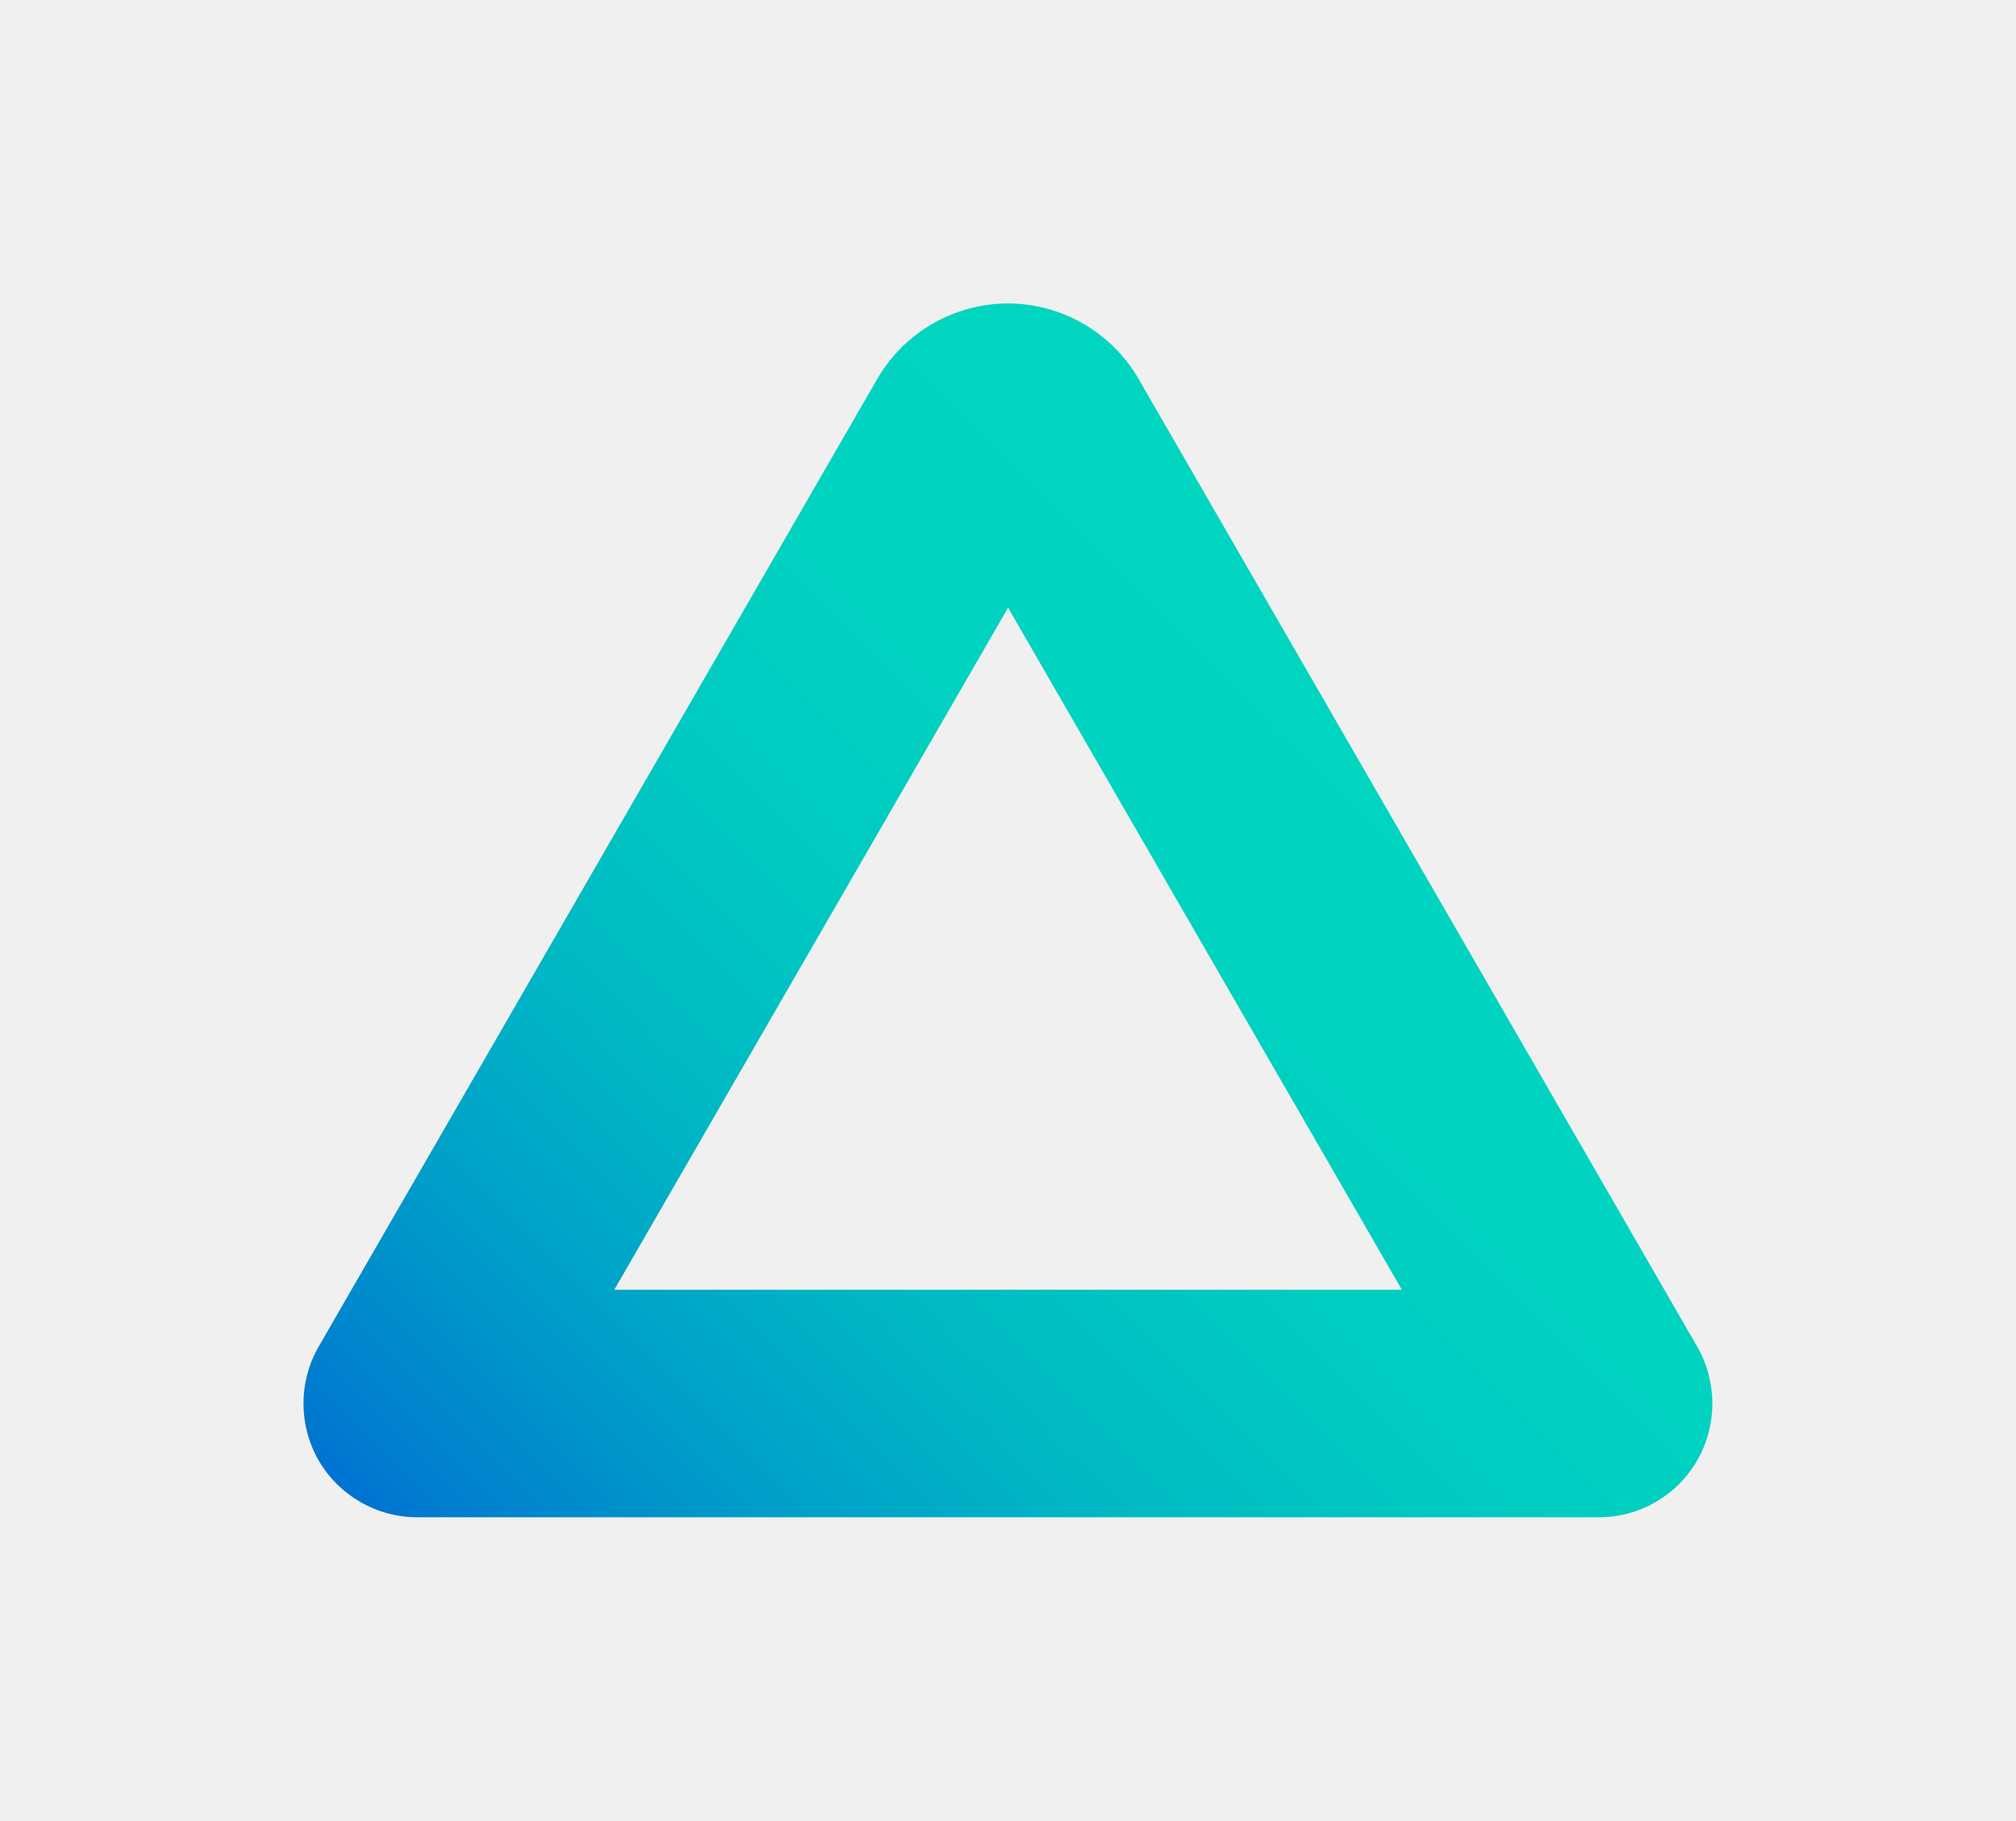
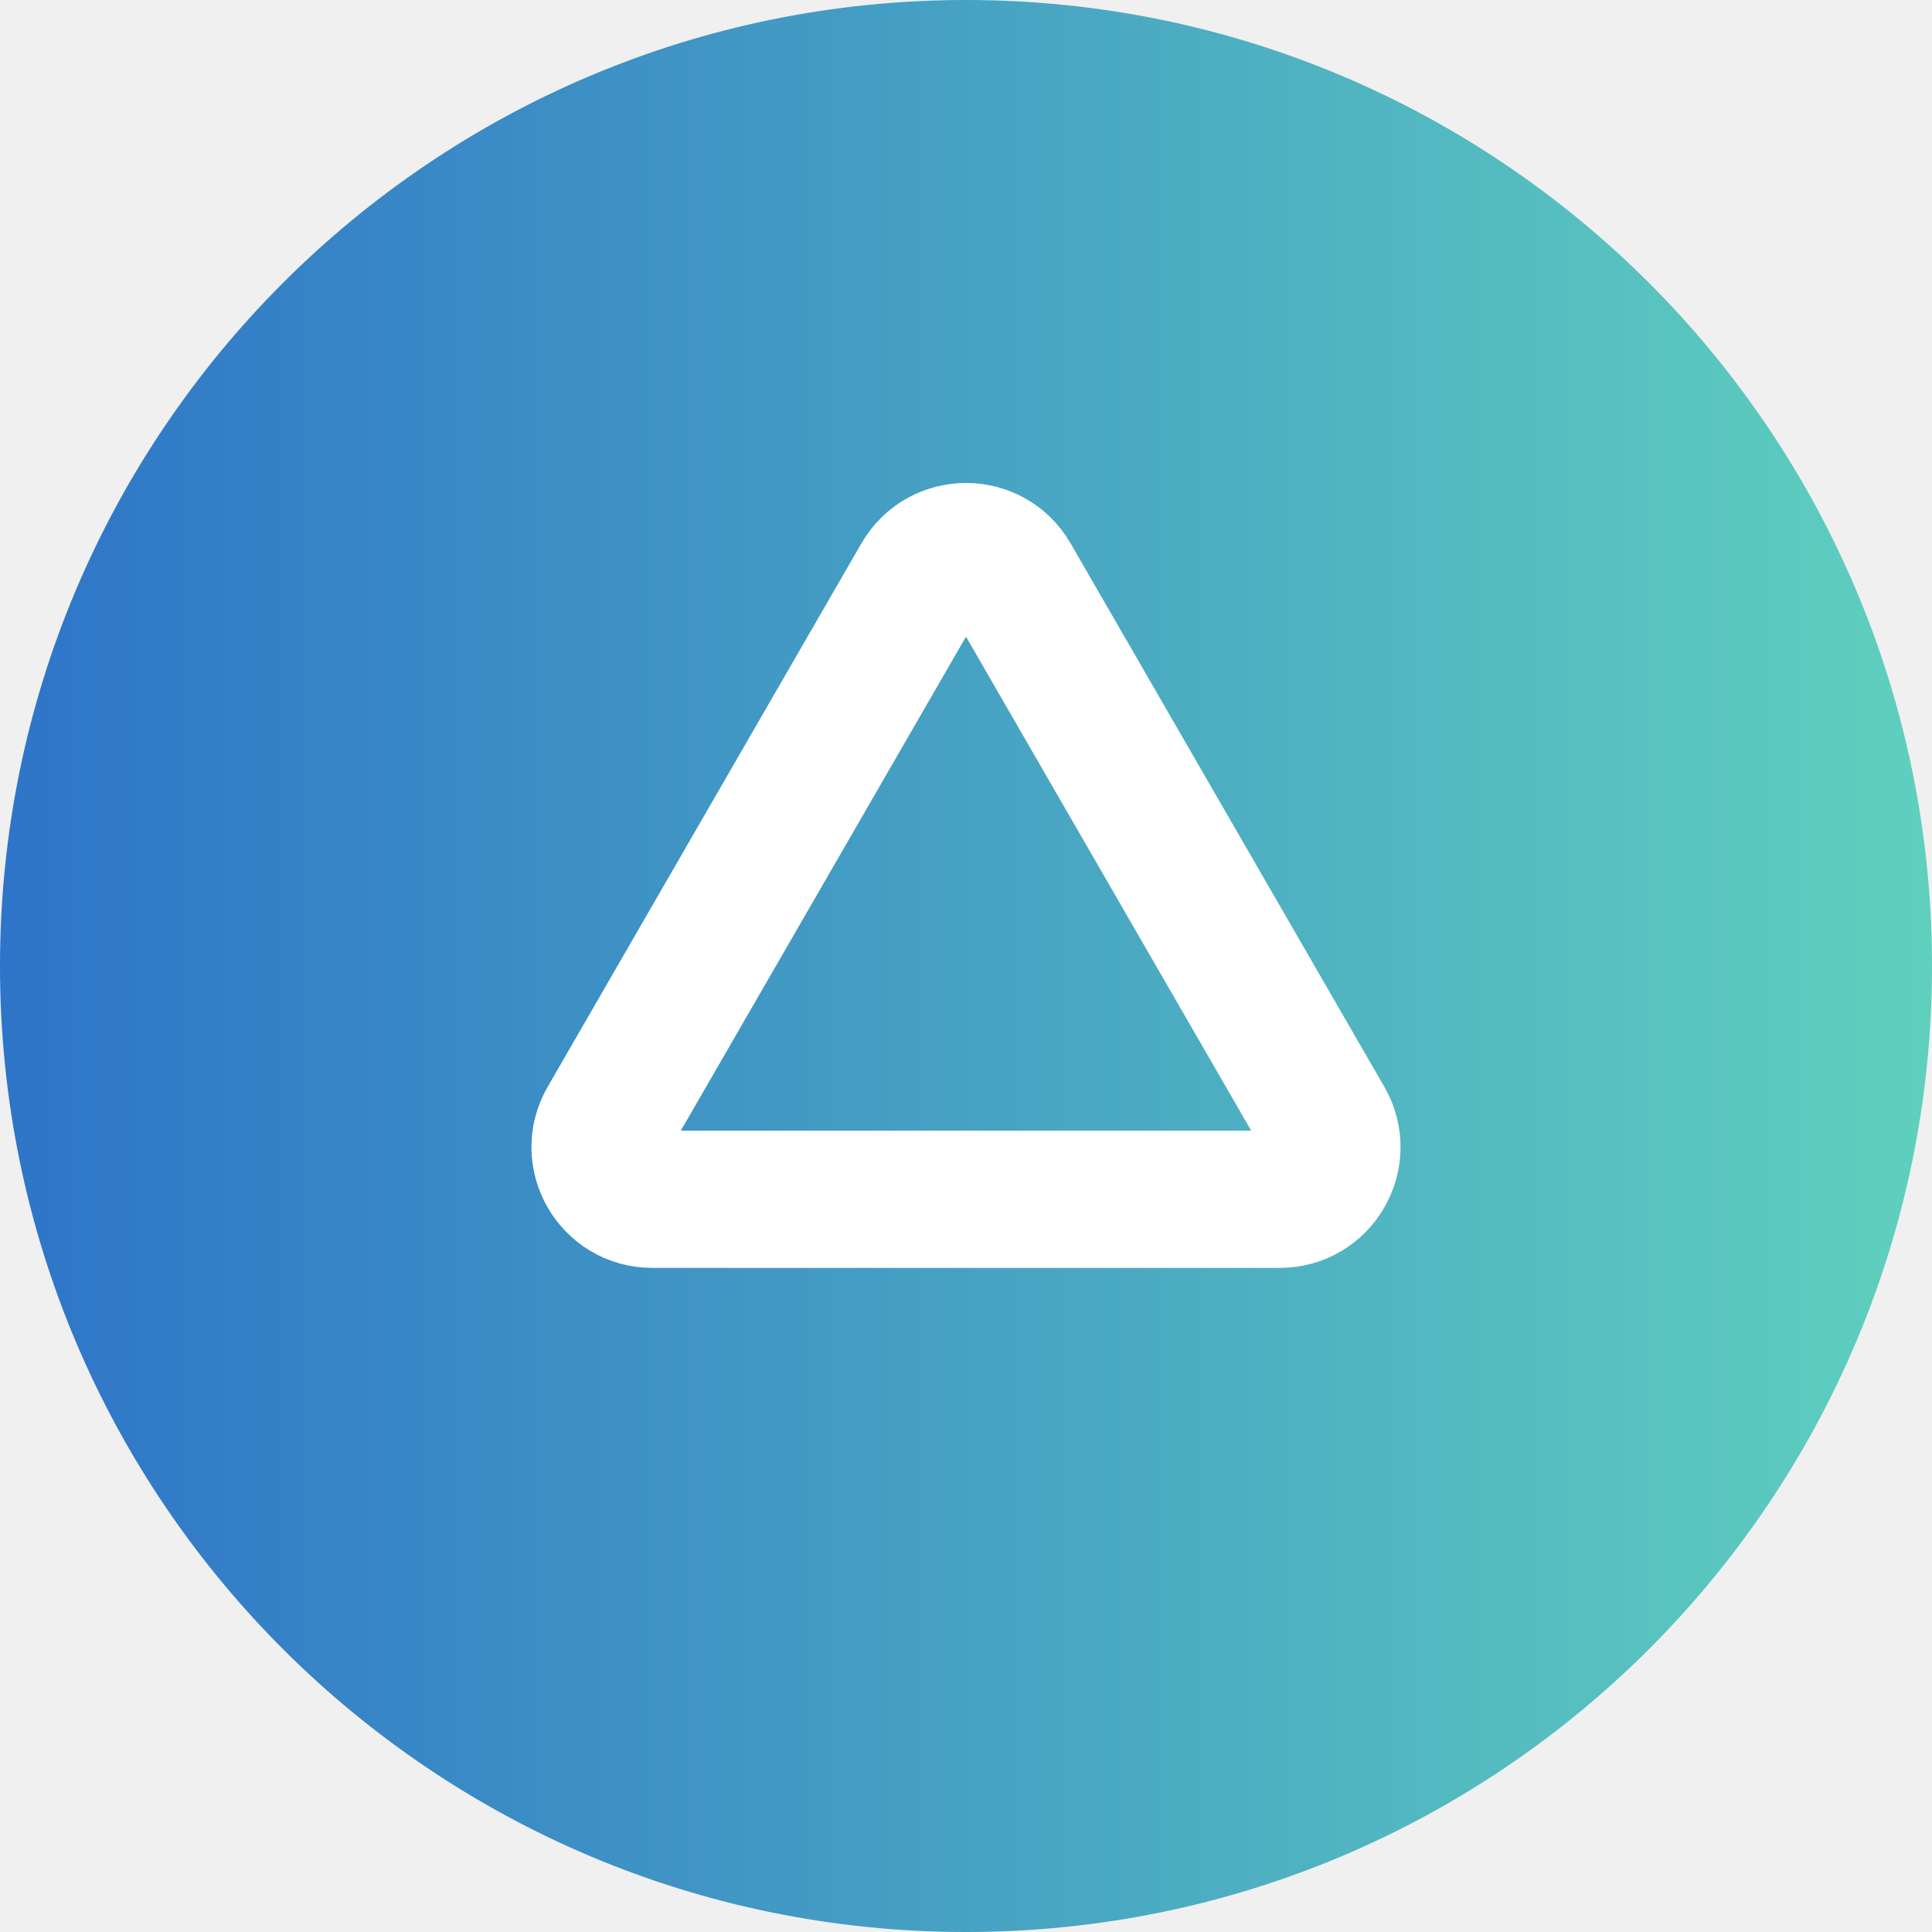
- <svg xmlns="http://www.w3.org/2000/svg" xml:space="preserve" style="enable-background:new 0 0 124.51 112.44" viewBox="0 0 124.51 112.44">
-   <linearGradient id="a" x1="32.702" x2="91.813" y1="103.549" y2="44.438" gradientUnits="userSpaceOnUse">
-     <stop offset="0" style="stop-color:#0073d1" />
-     <stop offset=".065" style="stop-color:#0082ce" />
-     <stop offset=".223" style="stop-color:#00a0c9" />
-     <stop offset=".39" style="stop-color:#00b8c4" />
-     <stop offset=".567" style="stop-color:#00c9c1" />
-     <stop offset=".76" style="stop-color:#00d3c0" />
-     <stop offset="1" style="stop-color:#00d6bf" />
-   </linearGradient>
-   <path d="M98.75 93.7H25.77c-2.51 0-4.83-1.34-6.09-3.51a7.058 7.058 0 0 1 0-7.03l34.5-59.76a9.352 9.352 0 0 1 8.07-4.66c3.32 0 6.41 1.79 8.07 4.66l34.5 59.76a7.058 7.058 0 0 1 0 7.03 6.99 6.99 0 0 1-6.07 3.51zM37.94 79.65h48.64L62.26 37.53 37.94 79.65z" style="fill:url(#a)" />
-   <path d="M71.38 112.44H53.13c-.63 0-1.21-.33-1.52-.88-.31-.54-.31-1.21 0-1.76l8.63-14.94c.41-.72 1.19-1.16 2.02-1.16.83 0 1.6.45 2.02 1.16l8.63 14.94c.31.54.31 1.21 0 1.76-.32.55-.9.88-1.53.88zm-15.2-3.51h12.16L62.26 98.4l-6.08 10.53zm68.33-61.83v18.24c0 .63-.33 1.21-.88 1.52-.54.31-1.21.31-1.76 0l-14.94-8.63a2.326 2.326 0 0 1-1.16-2.02c0-.83.45-1.6 1.16-2.02l14.94-8.63c.54-.31 1.21-.31 1.76 0 .55.33.88.91.88 1.54zM121 62.3V50.14l-10.53 6.08L121 62.3zM0 65.34V47.1c0-.63.33-1.21.88-1.52.54-.31 1.21-.31 1.76 0l14.94 8.63c.72.41 1.16 1.19 1.16 2.02 0 .83-.45 1.6-1.16 2.02L2.64 66.87c-.54.31-1.21.31-1.76 0-.55-.32-.88-.9-.88-1.53zm3.51-15.2V62.3l10.53-6.08-10.53-6.08zm67.87-31.4H53.13c-.63 0-1.21-.33-1.52-.88-.31-.54-.31-1.21 0-1.76l8.63-14.94C60.65.45 61.43 0 62.26 0c.83 0 1.6.45 2.02 1.16l8.63 14.94c.31.54.31 1.21 0 1.76-.32.55-.9.88-1.53.88zm-15.2-3.51h12.16L62.26 4.7l-6.08 10.53z" style="fill:none" />
+ <svg xmlns="http://www.w3.org/2000/svg" width="32" height="32" viewBox="0 0 32 32" fill="none">
+   <rect width="32" height="32" rx="16" fill="url(#paint0_linear_2776_50767)" />
+   <path d="M16.748 9.568L21.944 18.568C22.276 19.144 21.861 19.864 21.196 19.864H10.804C10.139 19.864 9.723 19.144 10.056 18.568L15.252 9.568C15.585 8.992 16.416 8.992 16.748 9.568Z" stroke="white" stroke-width="2.273" />
+   <defs>
+     <linearGradient id="paint0_linear_2776_50767" x1="0" y1="16" x2="32" y2="16" gradientUnits="userSpaceOnUse">
+       <stop stop-color="#2E74C8" />
+       <stop offset="1" stop-color="#5FD0BE" />
+     </linearGradient>
+   </defs>
</svg>
